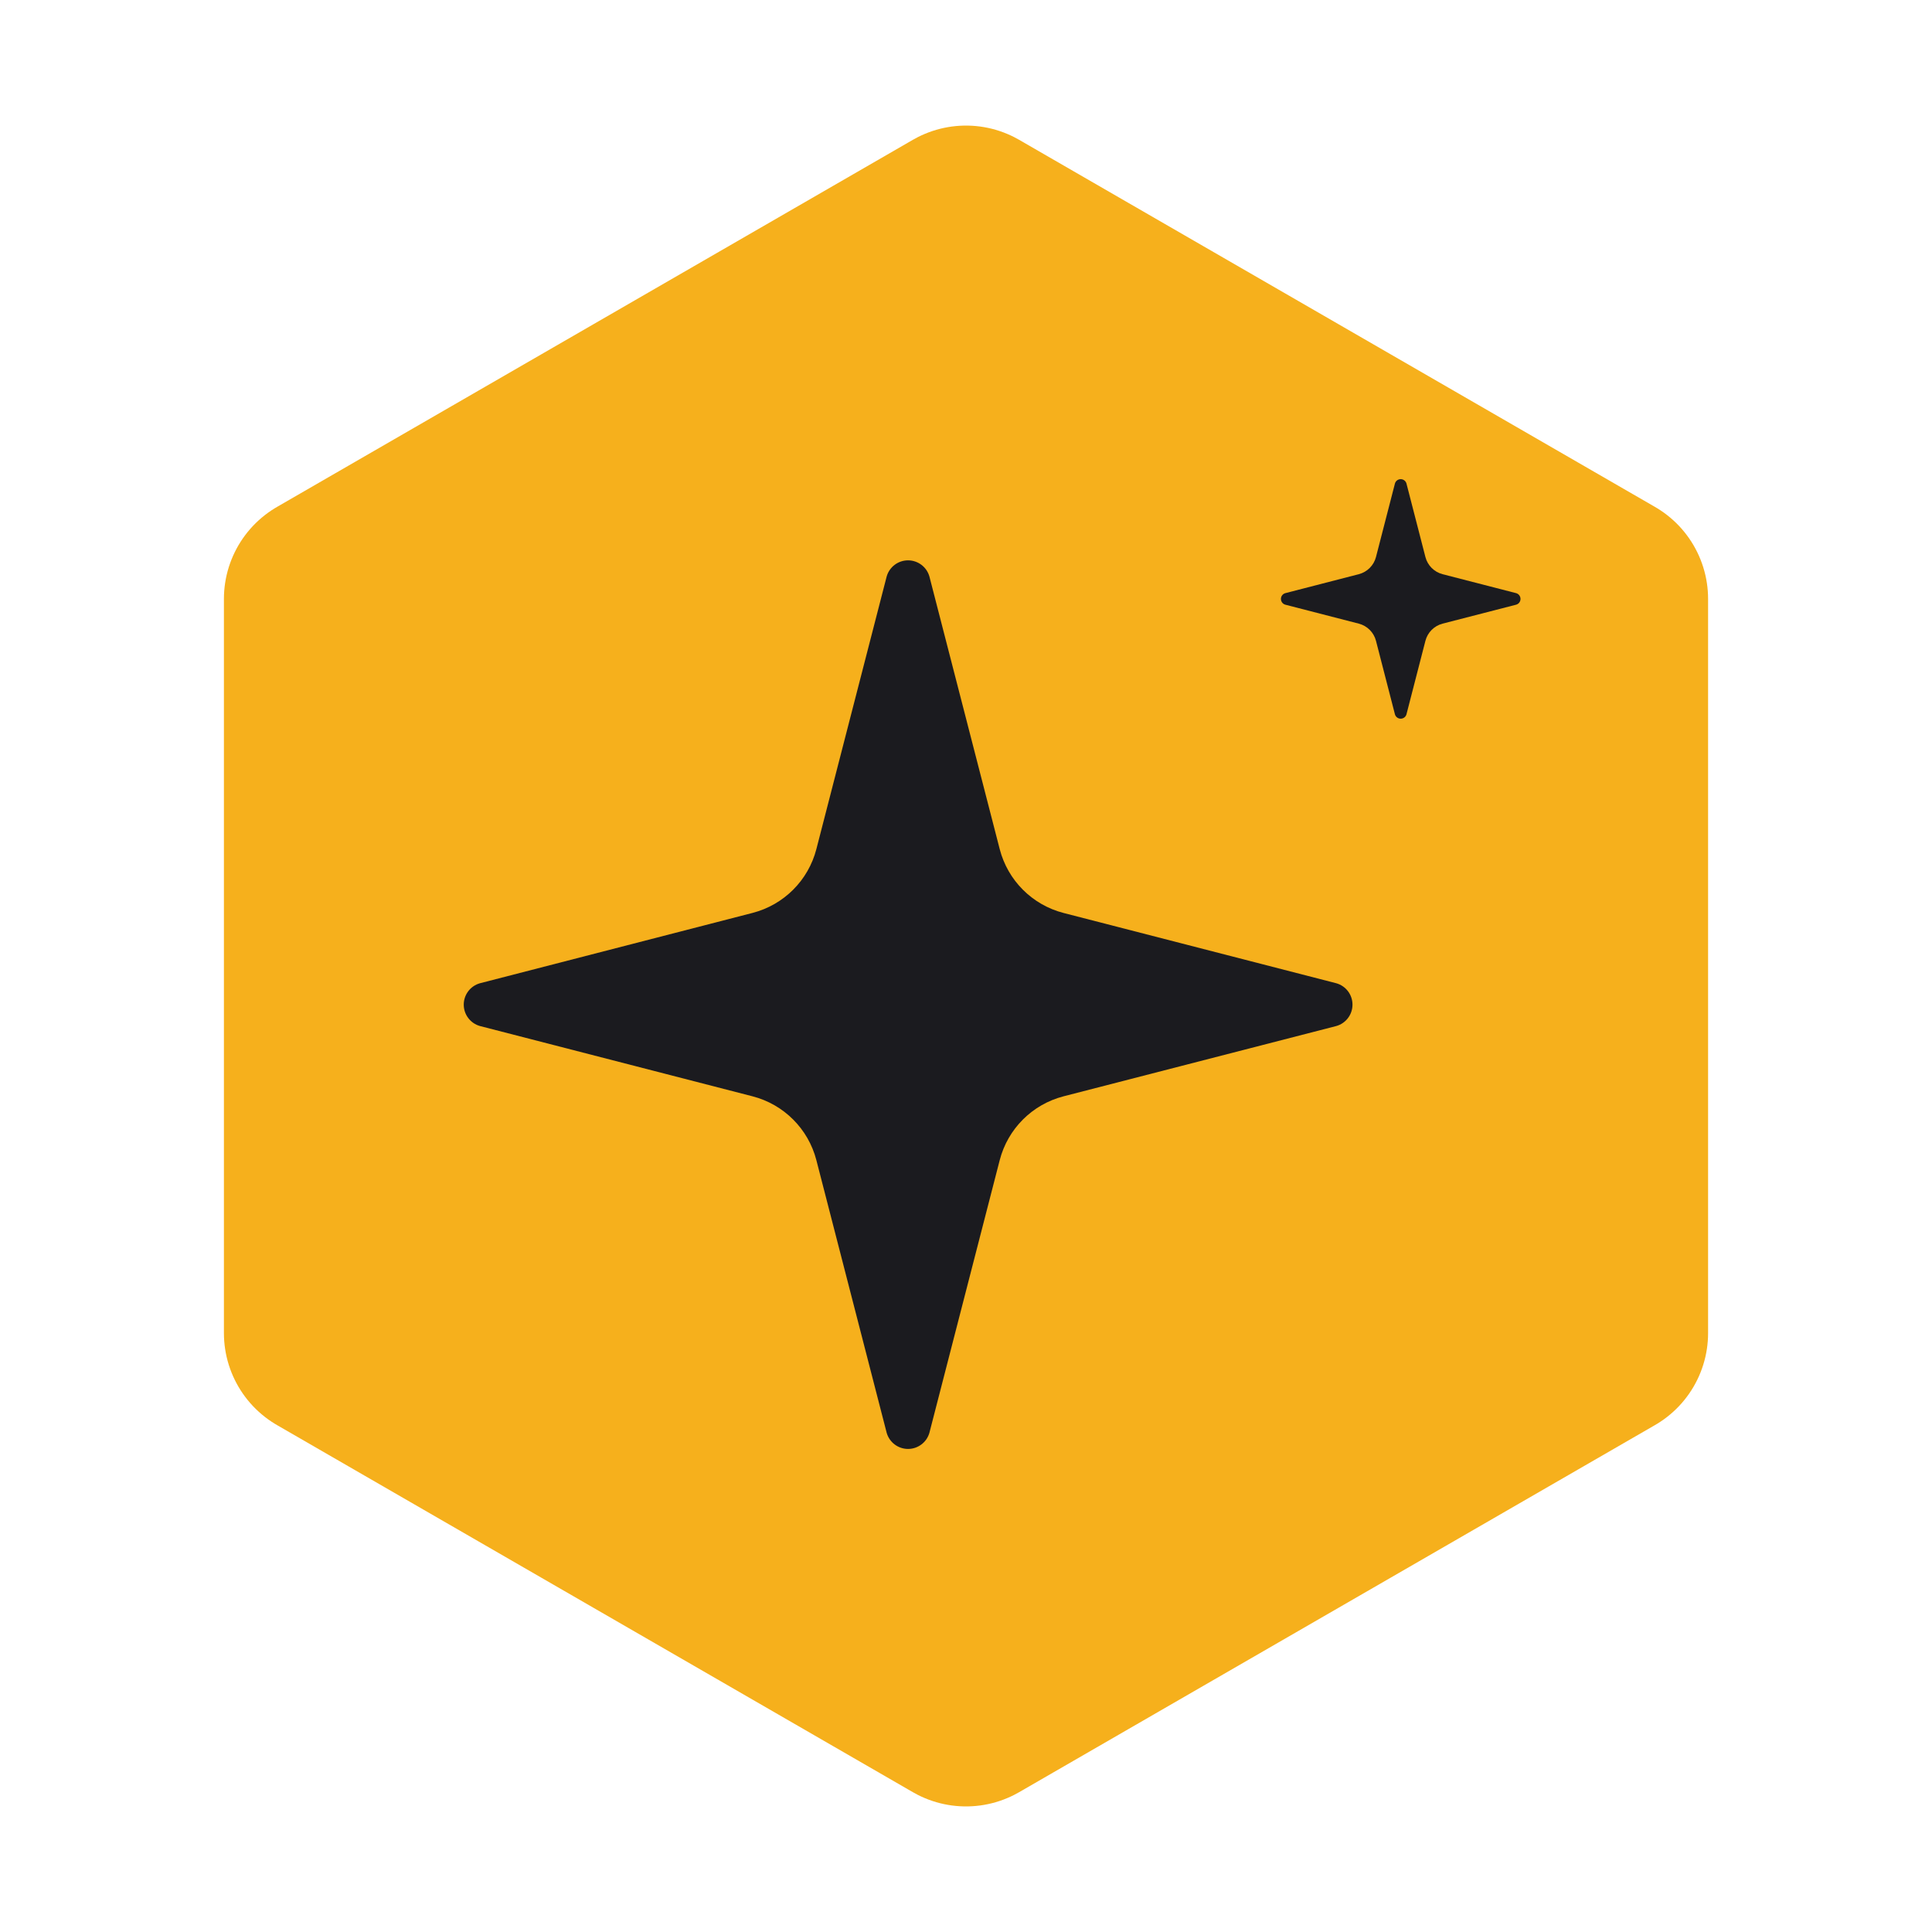
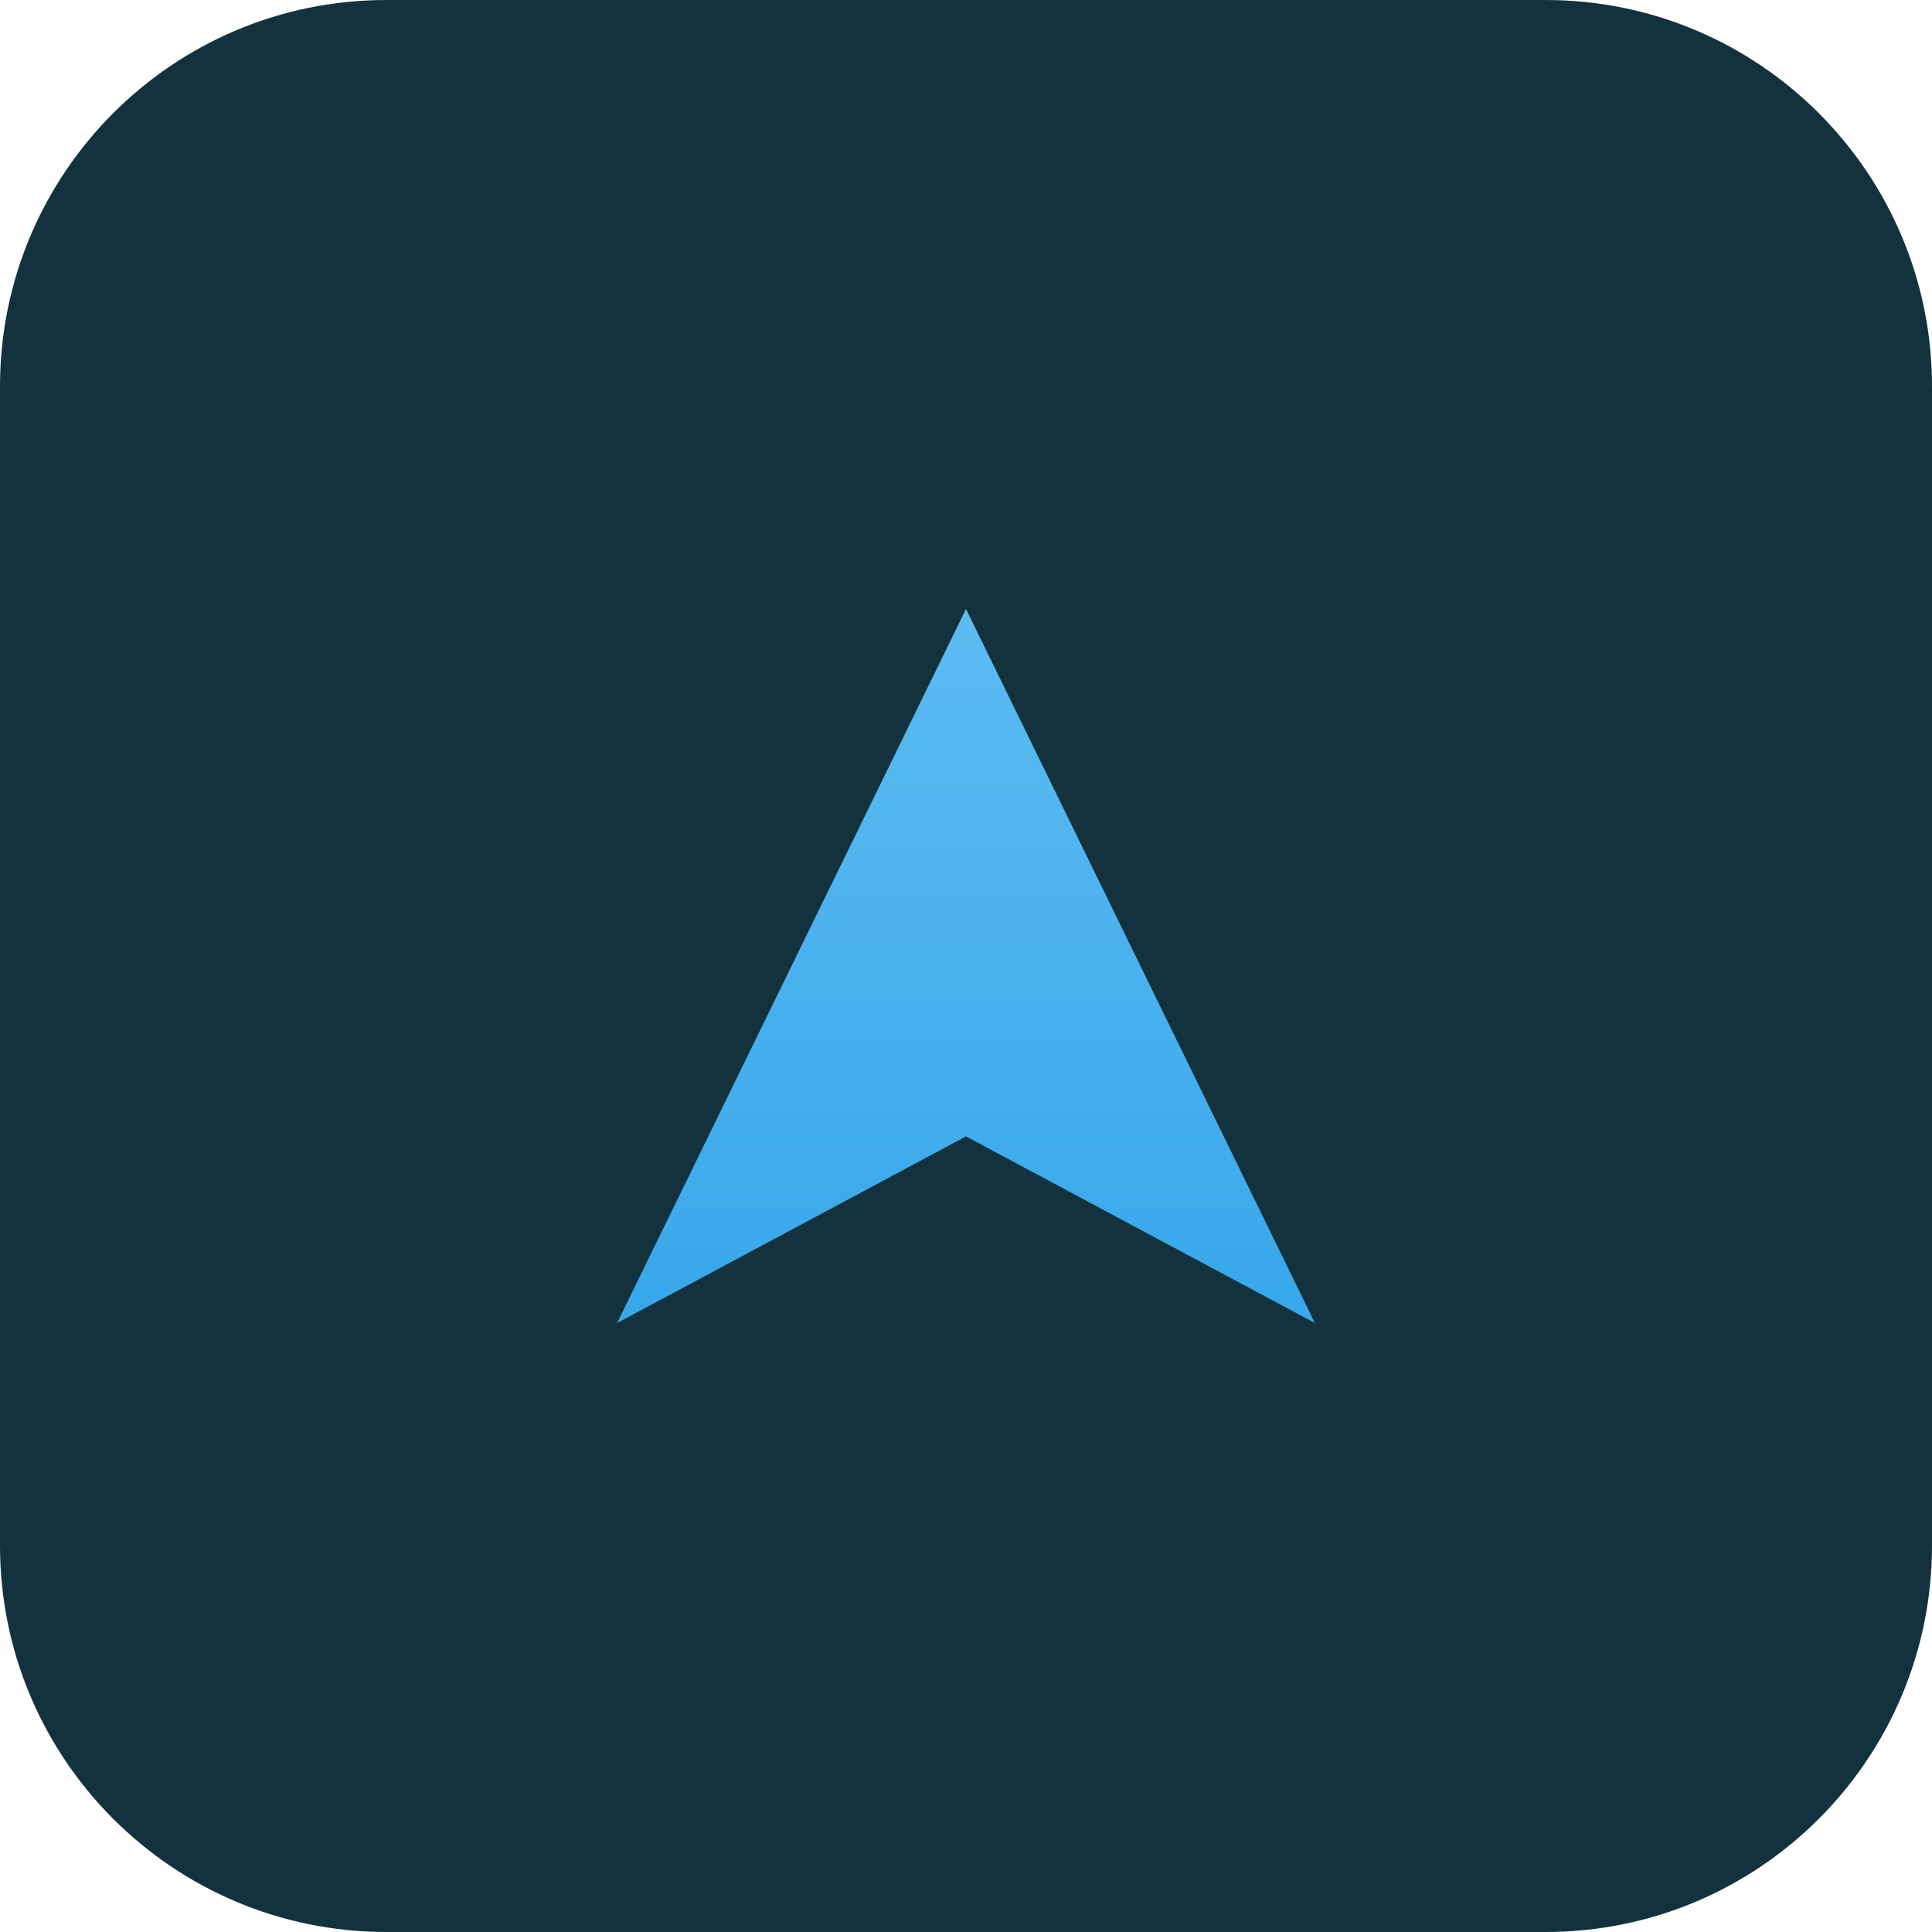
- <svg xmlns="http://www.w3.org/2000/svg" width="64" height="64" viewBox="0 0 100 100" fill="none" role="img" aria-label="RTP Intelligence Hub">
-   <path d="M50 12 L82.91 31 L82.91 69 L50 88 L17.09 69 L17.09 31 Z" fill="#F6B01C" stroke="#F6B01C" stroke-width="11" stroke-linejoin="round" />
-   <g fill="#1B1B1F">
-     <path transform="translate(47,52) scale(2.3) translate(-12,-12)" d="M9.937 15.5A2 2 0 0 0 8.5 14.063l-6.135-1.582a.5.5 0 0 1 0-.962L8.5 9.936A2 2 0 0 0 9.937 8.5l1.582-6.135a.5.5 0 0 1 .962 0L14.063 8.5A2 2 0 0 0 15.5 9.937l6.135 1.581a.5.5 0 0 1 0 .964L15.5 14.063a2 2 0 0 0-1.437 1.437l-1.582 6.135a.5.5 0 0 1-.962 0z" />
-     <path transform="translate(72.5,31) scale(0.62) translate(-12,-12)" d="M9.937 15.5A2 2 0 0 0 8.5 14.063l-6.135-1.582a.5.5 0 0 1 0-.962L8.5 9.936A2 2 0 0 0 9.937 8.5l1.582-6.135a.5.5 0 0 1 .962 0L14.063 8.5A2 2 0 0 0 15.5 9.937l6.135 1.581a.5.5 0 0 1 0 .964L15.5 14.063a2 2 0 0 0-1.437 1.437l-1.582 6.135a.5.5 0 0 1-.962 0z" />
-   </g>
+ <svg xmlns="http://www.w3.org/2000/svg" width="64" height="64" viewBox="0 0 100 100" fill="none" role="img" aria-label="Arctellis">
+   <defs>
+     <linearGradient id="arctellisFavicon" x1="50" y1="0" x2="50" y2="100" gradientUnits="userSpaceOnUse">
+       <stop stop-color="#5FBDF2" />
+       <stop offset="1" stop-color="#34A6EB" />
+     </linearGradient>
+   </defs>
+   <rect x="0" y="0" width="100" height="100" rx="20" fill="#14323D" />
+   <path transform="translate(50,50) scale(0.42) translate(-50,-50)" d="M50 6 L93 94 L50 71 L7 94 Z" fill="url(#arctellisFavicon)" />
</svg>
